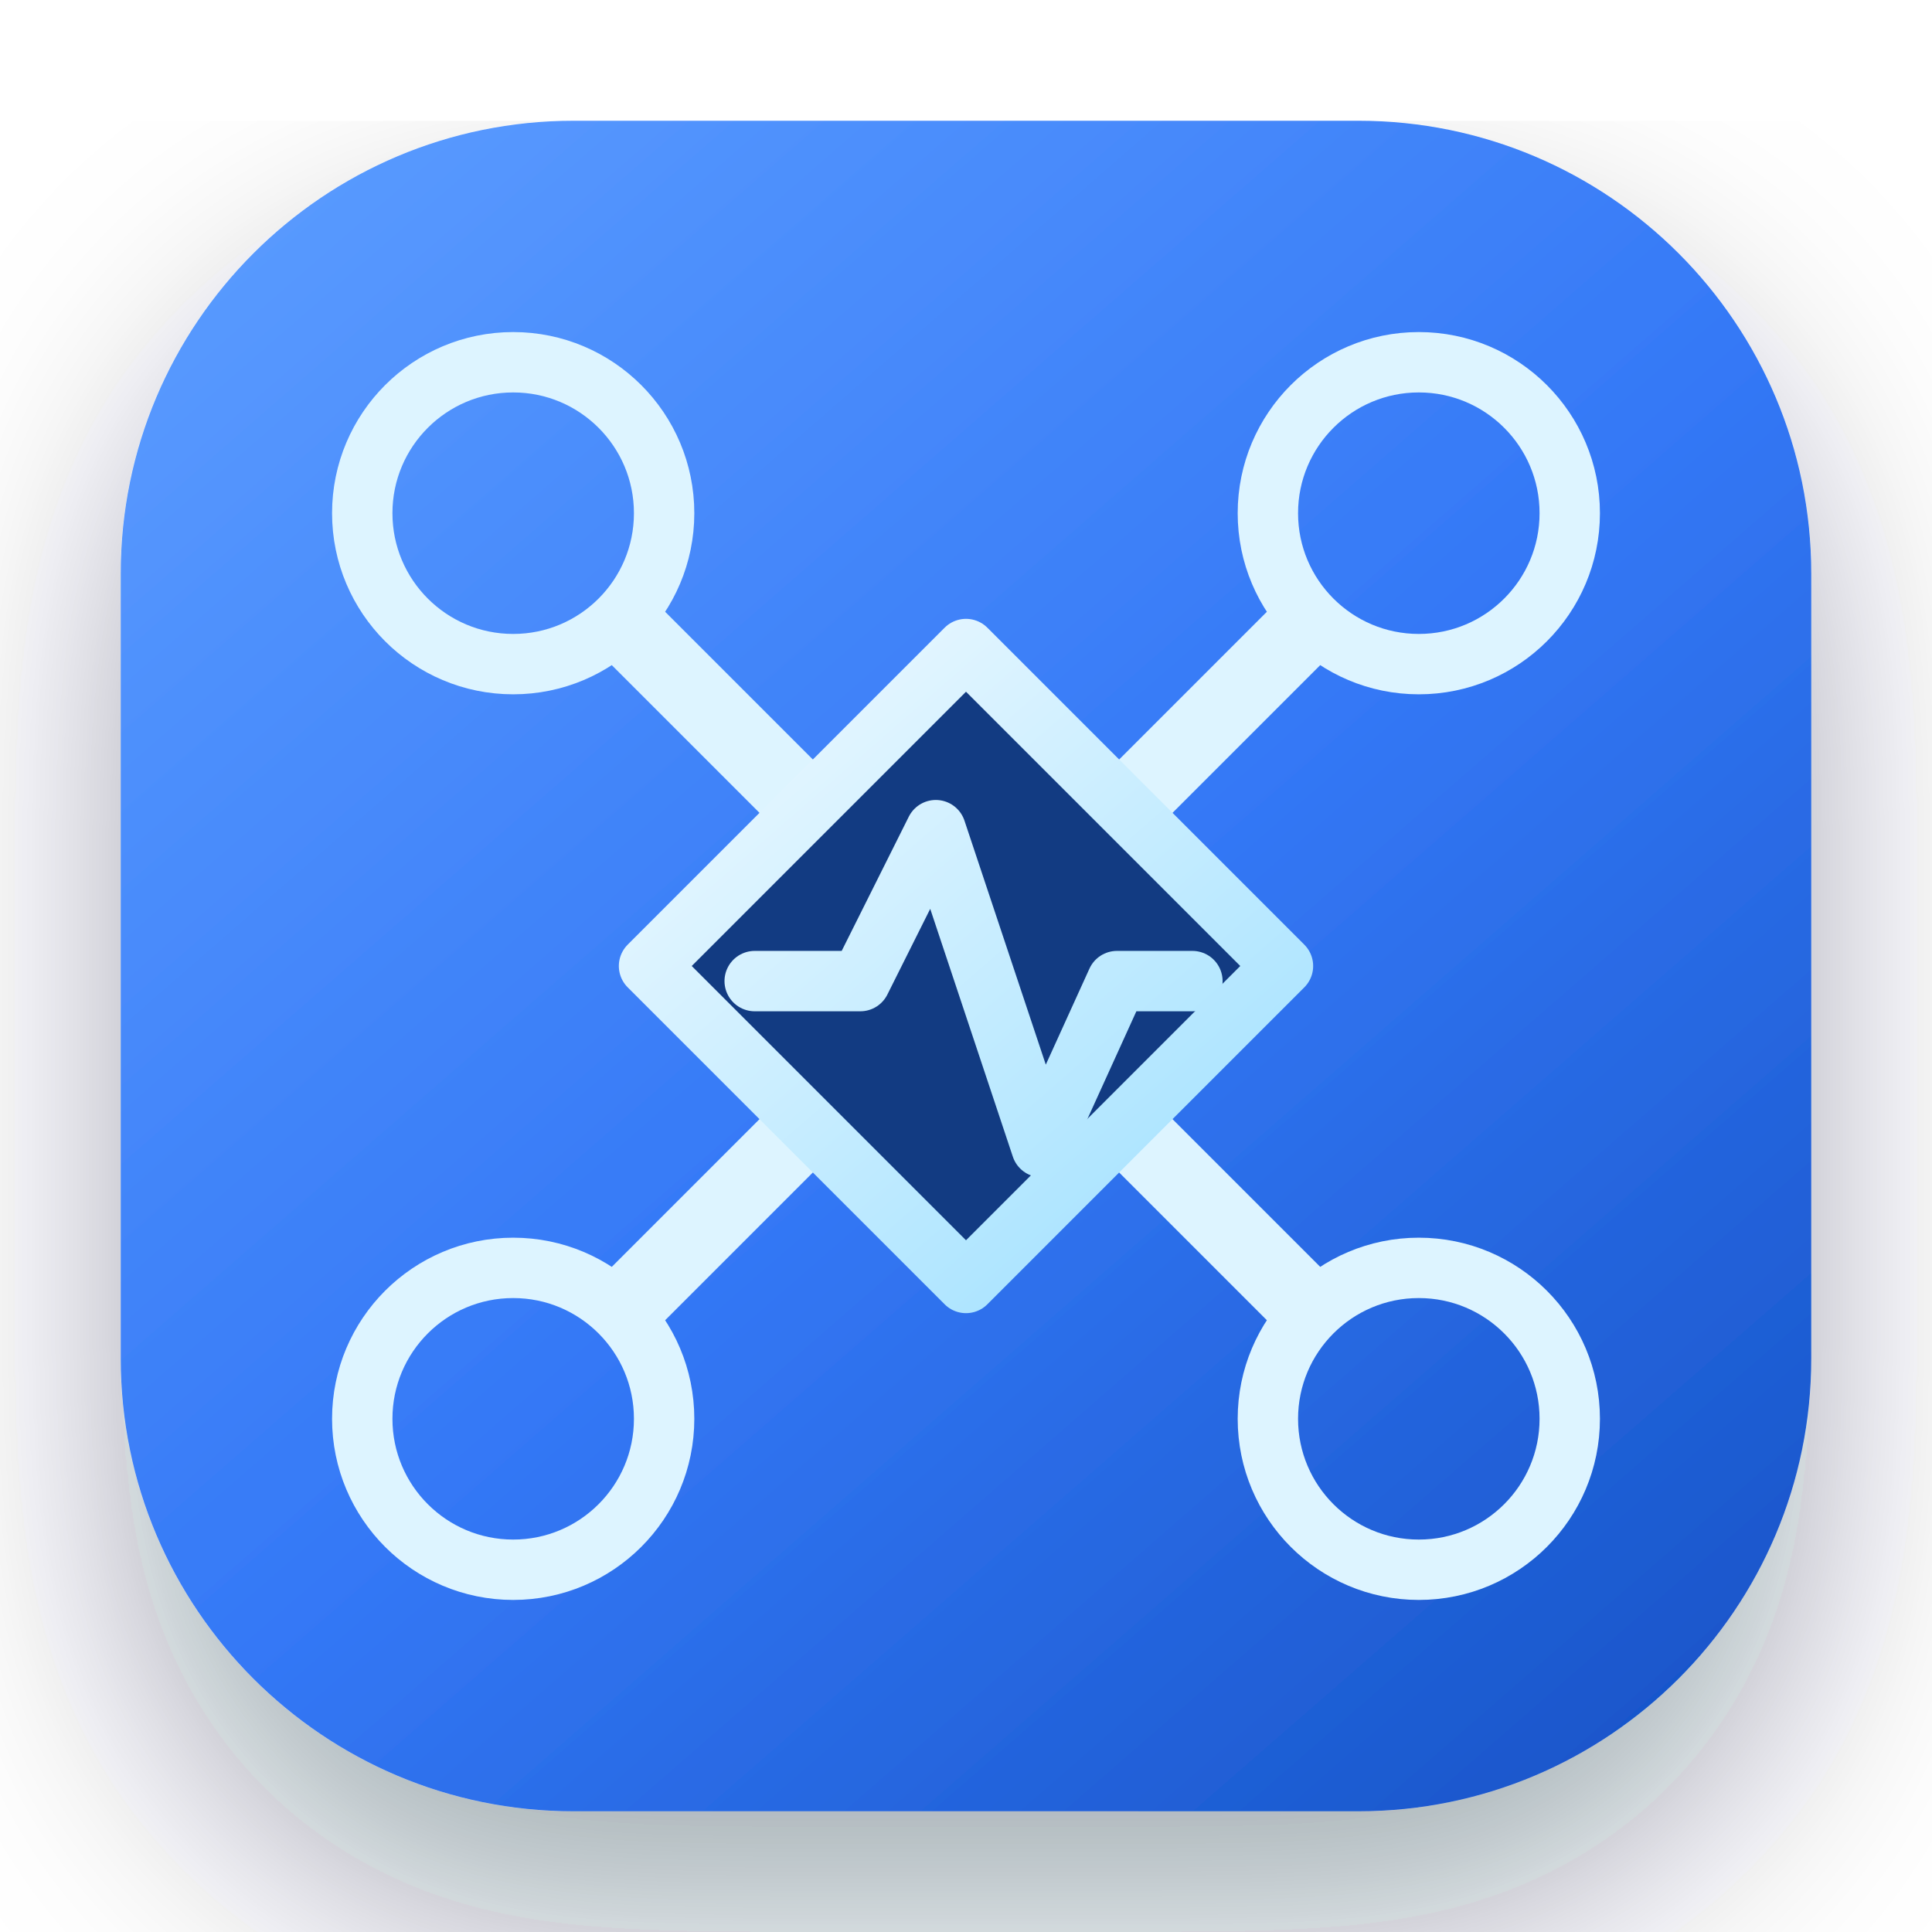
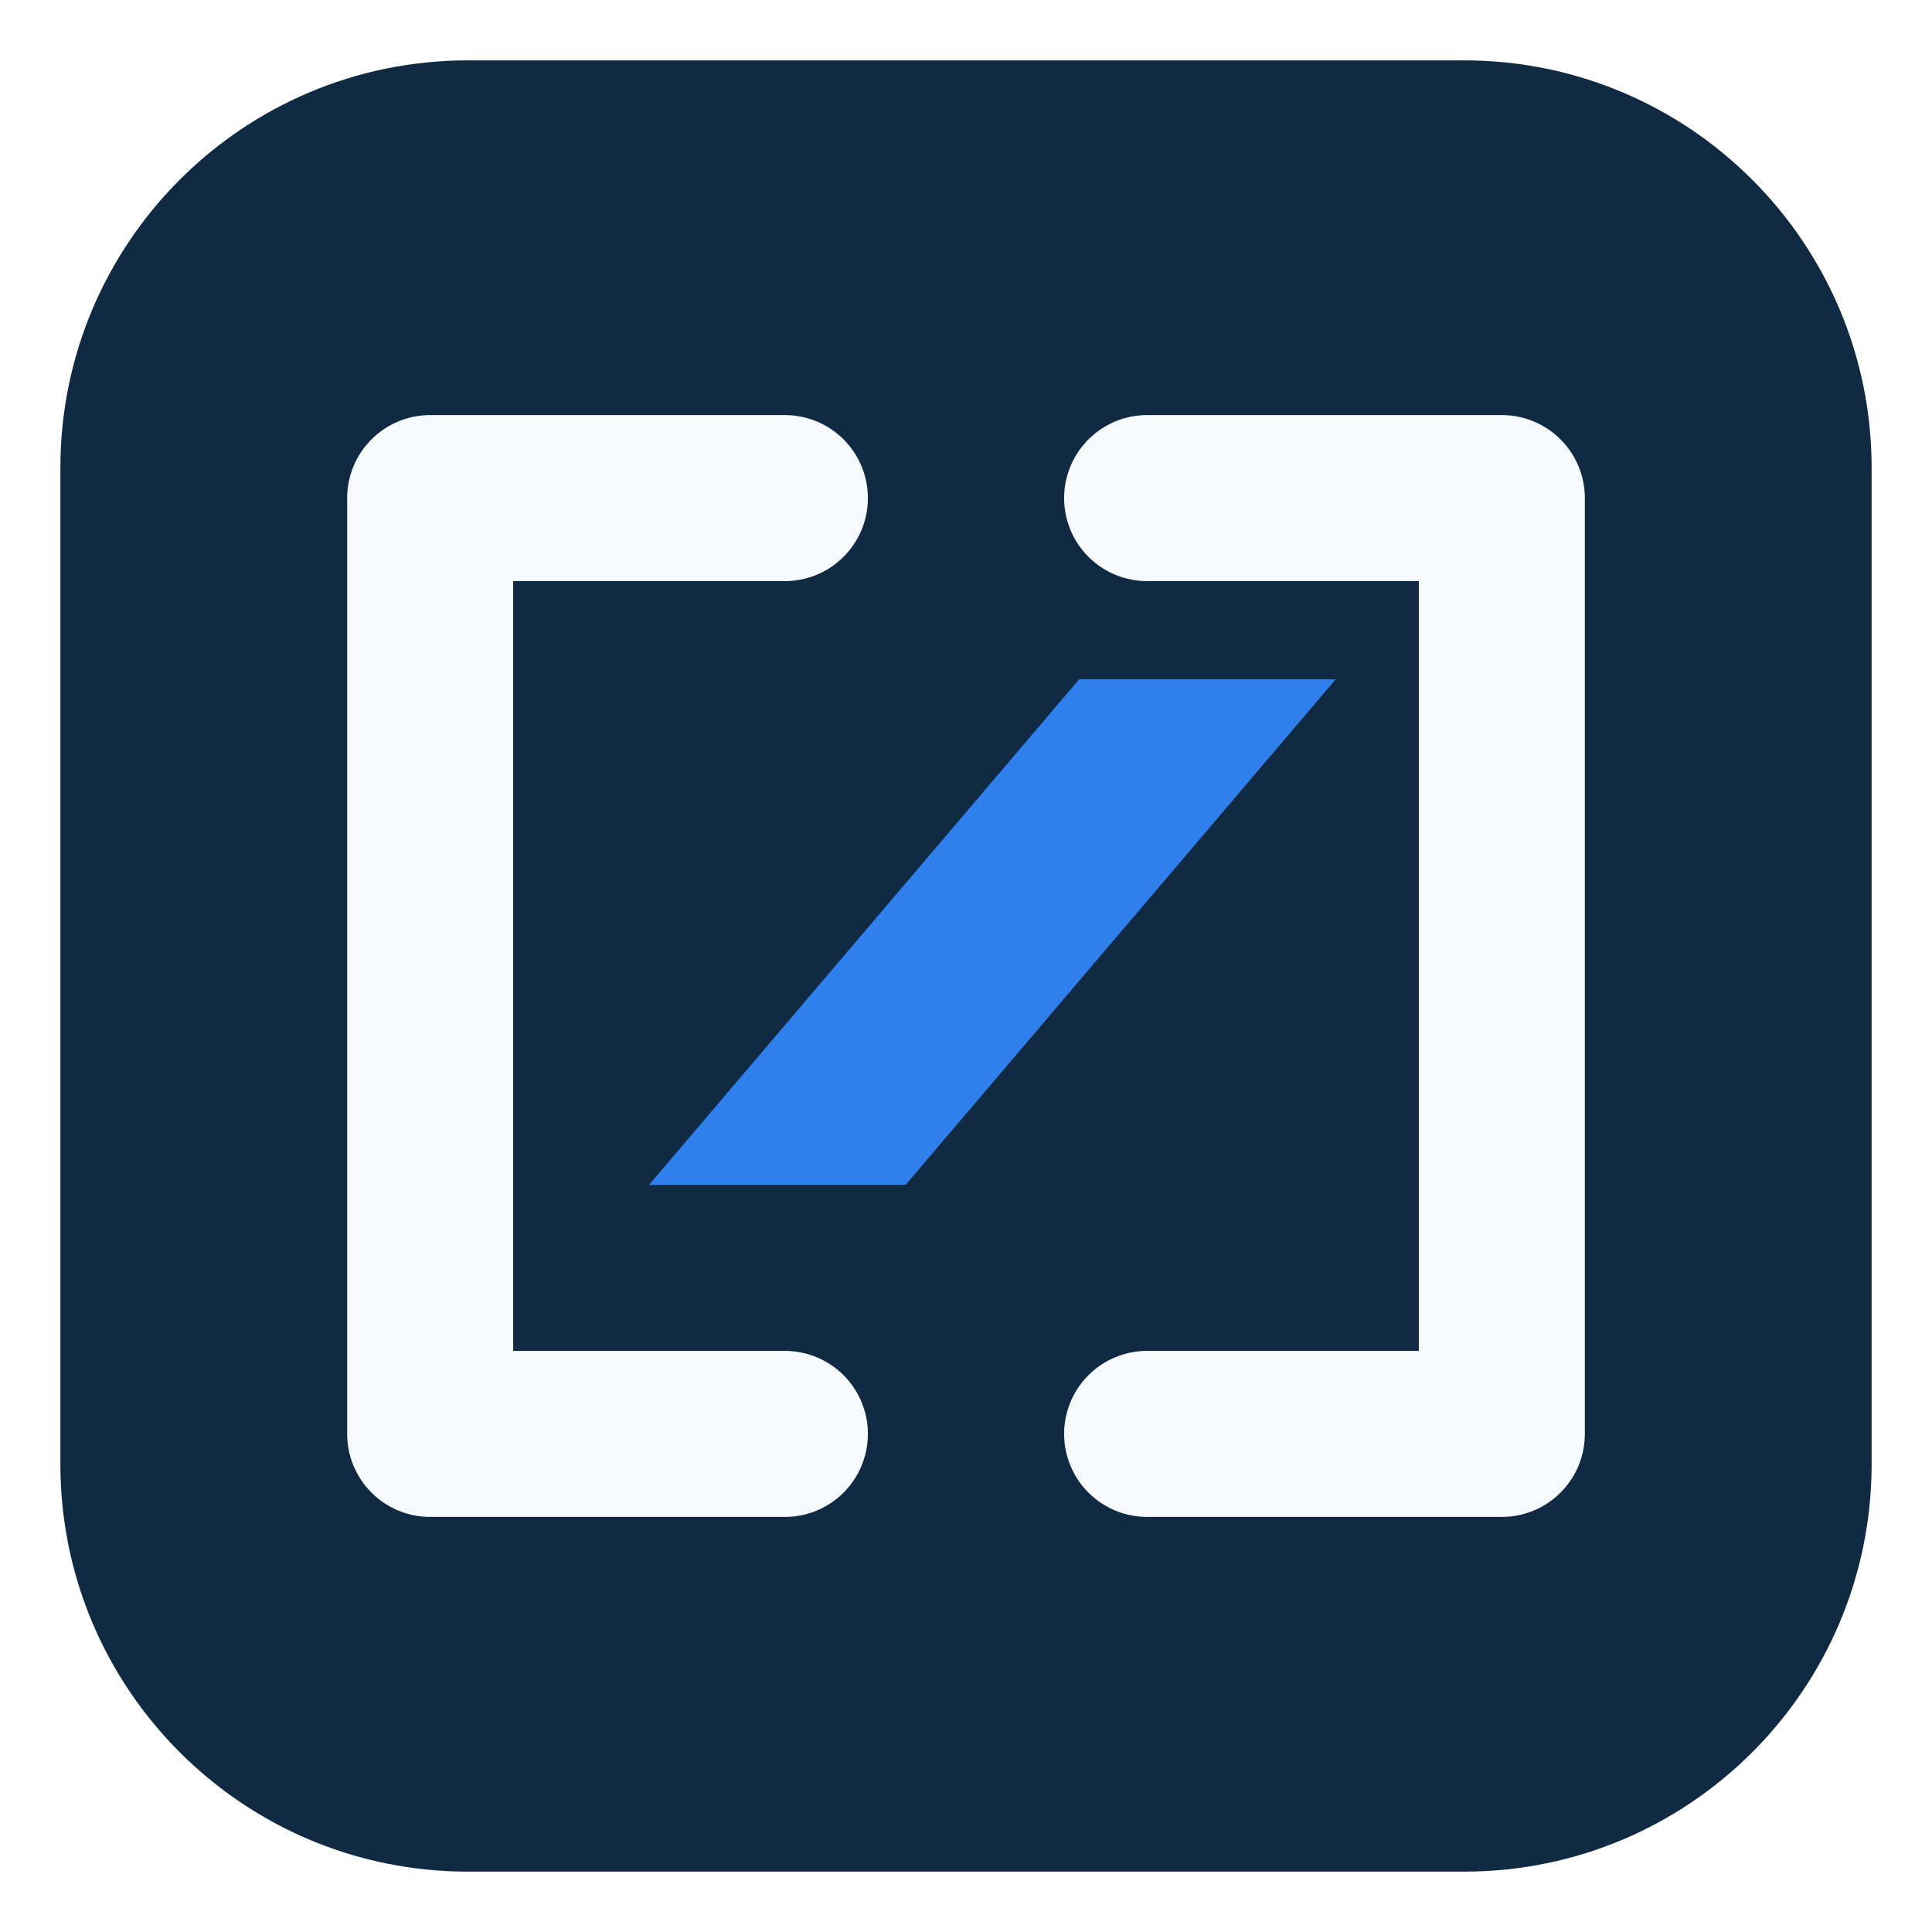
- <svg xmlns="http://www.w3.org/2000/svg" width="128" height="128" viewBox="0 0 128 128" fill="none">
-   <defs>
-     <linearGradient id="bg" x1="18" y1="10" x2="112" y2="118" gradientUnits="userSpaceOnUse">
-       <stop stop-color="#5A9BFF" />
-       <stop offset="0.52" stop-color="#3478F6" />
-       <stop offset="1" stop-color="#1754C8" />
-     </linearGradient>
-     <linearGradient id="core" x1="44" y1="42" x2="84" y2="88" gradientUnits="userSpaceOnUse">
-       <stop stop-color="#F2FAFF" />
-       <stop offset="1" stop-color="#9BDFFF" />
-     </linearGradient>
-     <filter id="shadow" x="-20%" y="-20%" width="140%" height="150%">
-       <feDropShadow dx="0" dy="8" stdDeviation="8" flood-color="#061631" flood-opacity="0.35" />
-     </filter>
-   </defs>
-   <rect x="8" y="8" width="112" height="112" rx="30" fill="url(#bg)" filter="url(#shadow)" />
-   <path d="M42 42L53 53M86 42L75 53M42 86L53 75M86 86L75 75" stroke="#DDF4FF" stroke-width="5" stroke-linecap="round" />
-   <circle cx="34" cy="34" r="10" stroke="#DDF4FF" stroke-width="4" />
-   <circle cx="94" cy="34" r="10" stroke="#DDF4FF" stroke-width="4" />
-   <circle cx="34" cy="94" r="10" stroke="#DDF4FF" stroke-width="4" />
-   <circle cx="94" cy="94" r="10" stroke="#DDF4FF" stroke-width="4" />
-   <path d="M64 43L85 64L64 85L43 64L64 43Z" fill="#123B82" stroke="url(#core)" stroke-width="4" stroke-linejoin="round" />
-   <path d="M50 65H57L62 55L69 76L74 65H79" stroke="url(#core)" stroke-width="4" stroke-linecap="round" stroke-linejoin="round" />
+ <svg xmlns="http://www.w3.org/2000/svg" width="256" height="256" viewBox="0 0 256 256" fill="none">
+   <rect x="8" y="8" width="240" height="240" rx="54" fill="#102A43" />
+   <path d="M104 66H57v124h47M152 66h47v124h-47" stroke="#F7FAFC" stroke-width="22" stroke-linecap="round" stroke-linejoin="round" />
+   <path d="M86 157l57-67h34l-57 67z" fill="#2F80ED" />
</svg>
